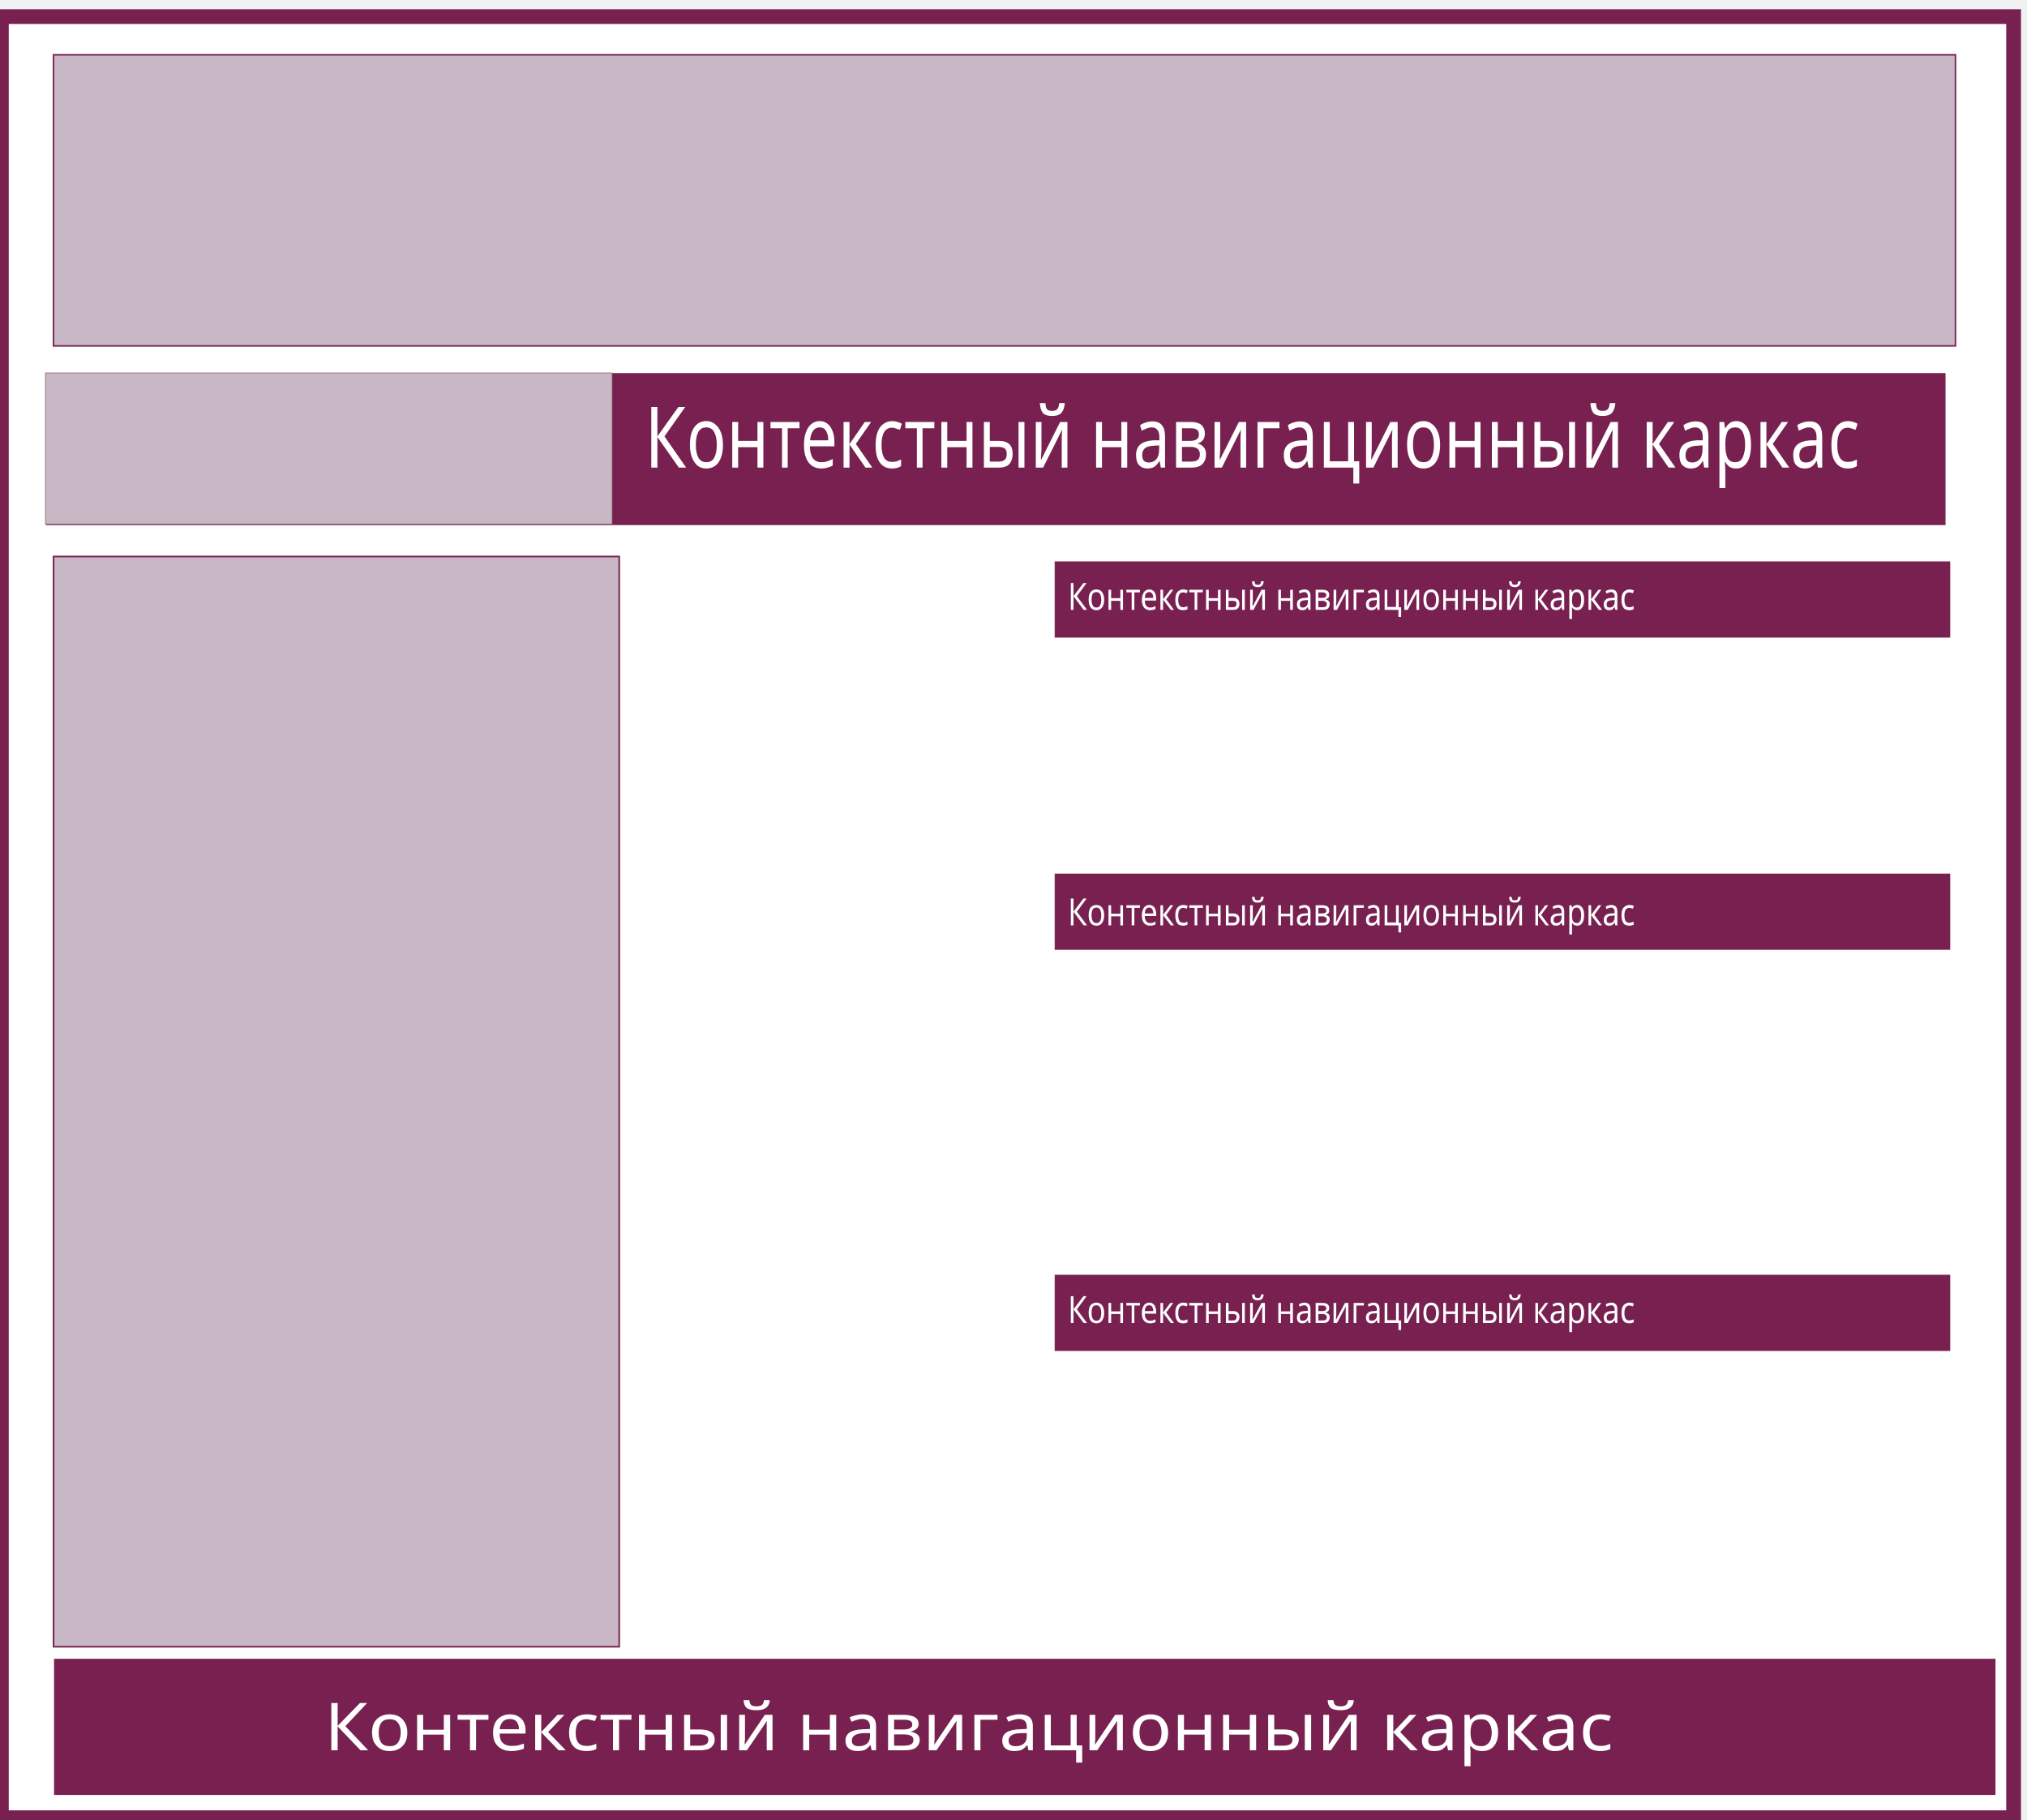
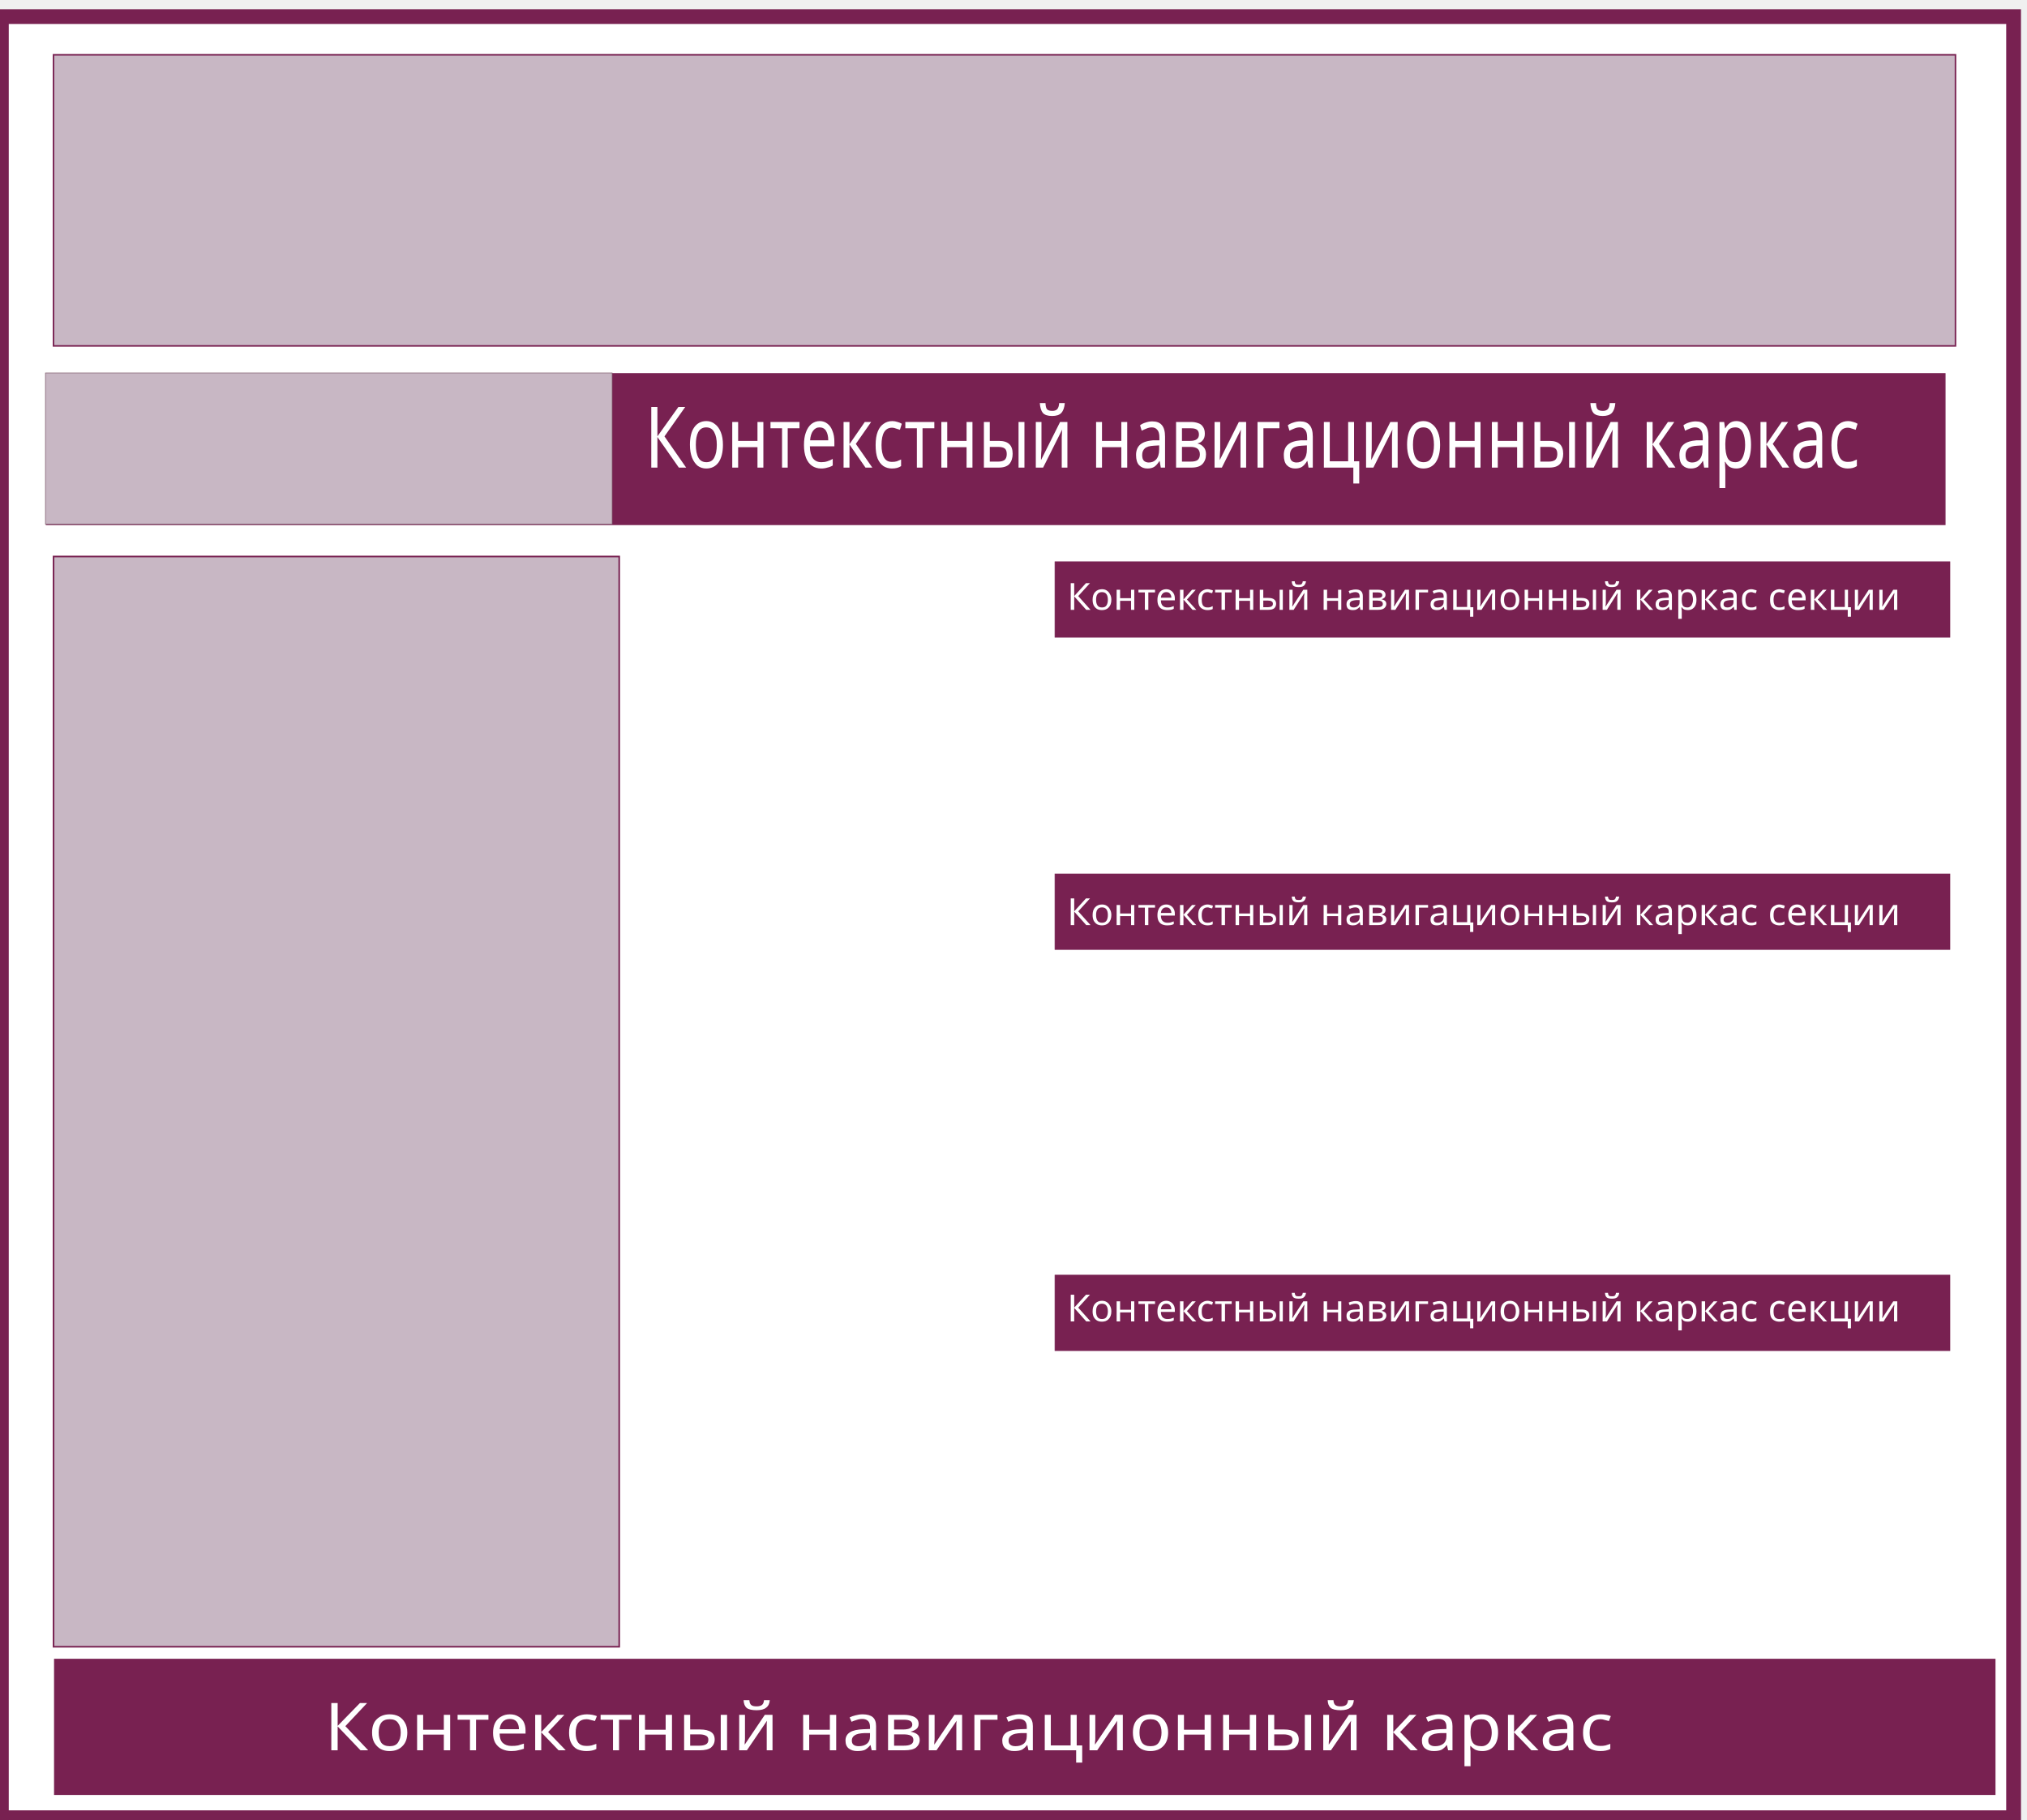
<svg xmlns="http://www.w3.org/2000/svg" width="450" height="404" viewBox="0 0 119.062 106.892" version="1.1" id="svg8">
  <defs id="defs2" />
  <g id="layer1" transform="translate(0,-190.1083)">
    <rect style="opacity:1;fill:#ffffff;fill-opacity:1;stroke:#782151;stroke-width:0.868;stroke-miterlimit:4;stroke-dasharray:none;stroke-opacity:1" id="rect815" width="118.195" height="105.809" x="0.08" y="191.085" />
    <rect style="opacity:1;fill:#c8b7c4;fill-opacity:1;stroke:#782151;stroke-width:0.09;stroke-miterlimit:4;stroke-dasharray:none;stroke-opacity:1" id="rect817" width="111.719" height="17.101" x="3.142" y="193.328" />
    <rect style="opacity:1;fill:#c8b7c4;fill-opacity:1;stroke:#782151;stroke-width:0.095;stroke-miterlimit:4;stroke-dasharray:none;stroke-opacity:1" id="rect817-6" width="33.226" height="64.048" x="3.145" y="222.801" />
    <rect style="opacity:1;fill:#782151;fill-opacity:1;stroke:#782151;stroke-width:0.065;stroke-miterlimit:4;stroke-dasharray:none;stroke-opacity:1" id="rect817-6-7-1" width="111.525" height="8.863" x="2.721" y="212.06" />
    <rect style="opacity:1;fill:#c8b7c4;fill-opacity:1;stroke:#805e6f;stroke-width:0.035;stroke-miterlimit:4;stroke-dasharray:none;stroke-opacity:1" id="rect817-6-7" width="33.286" height="8.881" x="2.67" y="212.016" />
    <text xml:space="preserve" style="font-style:normal;font-weight:normal;font-size:8.298px;line-height:1.25;font-family:sans-serif;letter-spacing:0px;word-spacing:0px;fill:#ffffff;fill-opacity:1;stroke:none;stroke-width:0.207" x="42.745" y="192.812" id="text851" transform="scale(0.886175,1.128445)">
      <tspan x="42.745" y="192.812" style="font-size:4.426px;fill:#ffffff;stroke-width:0.207" id="tspan853">Контекстный навигационный каркас</tspan>
    </text>
    <rect style="opacity:1;fill:#782151;fill-opacity:1;stroke:#782151;stroke-width:0.031;stroke-miterlimit:4;stroke-dasharray:none;stroke-opacity:1" id="rect817-6-7-1-4" width="52.574" height="4.439" x="61.964" y="223.107" />
    <rect style="opacity:1;fill:#782151;fill-opacity:1;stroke:#782151;stroke-width:0.031;stroke-miterlimit:4;stroke-dasharray:none;stroke-opacity:1" id="rect817-6-7-1-4-9" width="52.574" height="4.439" x="61.964" y="241.448" />
    <rect style="opacity:1;fill:#782151;fill-opacity:1;stroke:#782151;stroke-width:0.031;stroke-miterlimit:4;stroke-dasharray:none;stroke-opacity:1" id="rect817-6-7-1-4-9-1" width="52.574" height="4.439" x="61.964" y="265.015" />
    <rect style="opacity:1;fill:#782151;fill-opacity:1;stroke:#782151;stroke-width:0.062;stroke-miterlimit:4;stroke-dasharray:none;stroke-opacity:1" id="rect817-6-7-1-4-9-0" width="113.976" height="7.937" x="3.205" y="287.588" />
    <text xml:space="preserve" style="font-style:normal;font-weight:normal;font-size:7.536px;line-height:1.25;font-family:sans-serif;letter-spacing:0px;word-spacing:0px;fill:#ffffff;fill-opacity:1;stroke:none;stroke-width:0.188" x="18.405" y="303.277" id="text851-5" transform="scale(1.035317,0.9658876)">
      <tspan x="18.405" y="303.277" style="font-size:4.019px;fill:#ffffff;stroke-width:0.188" id="tspan853-7">Контекстный навигационный каркас</tspan>
    </text>
-     <text xml:space="preserve" style="font-style:normal;font-weight:normal;font-size:3.767px;line-height:1.25;font-family:sans-serif;letter-spacing:0px;word-spacing:0px;fill:#ffffff;fill-opacity:1;stroke:none;stroke-width:0.094" x="68.804" y="205.931" id="text851-9" transform="scale(0.9114674,1.097132)">
-       <tspan x="68.804" y="205.931" style="font-size:2.009px;fill:#ffffff;stroke-width:0.094" id="tspan853-5">Контекстный навигационный каркас</tspan>
+     <text xml:space="preserve" style="font-style:normal;font-weight:normal;font-size:4.158px;line-height:1.25;font-family:sans-serif;letter-spacing:0px;word-spacing:0px;fill:#ffffff;fill-opacity:1;stroke:none;stroke-width:0.104" x="62.297" y="227.296" id="text851-9" transform="scale(1.006033,0.9940035)">
+       <tspan x="62.297" y="227.296" style="font-size:2.218px;fill:#ffffff;stroke-width:0.104" id="tspan853-5">Контекстный навигационный каркас секции</tspan>
    </text>
-     <text xml:space="preserve" style="font-style:normal;font-weight:normal;font-size:3.767px;line-height:1.25;font-family:sans-serif;letter-spacing:0px;word-spacing:0px;fill:#ffffff;fill-opacity:1;stroke:none;stroke-width:0.094" x="68.804" y="222.829" id="text851-9-0" transform="scale(0.9114674,1.097132)">
-       <tspan x="68.804" y="222.829" style="font-size:2.009px;fill:#ffffff;stroke-width:0.094" id="tspan853-5-1">Контекстный навигационный каркас</tspan>
+     <text transform="scale(1.006033,0.9940035)" id="text836" y="245.929" x="62.297" style="font-style:normal;font-weight:normal;font-size:4.158px;line-height:1.25;font-family:sans-serif;letter-spacing:0px;word-spacing:0px;fill:#ffffff;fill-opacity:1;stroke:none;stroke-width:0.104" xml:space="preserve">
+       <tspan id="tspan834" style="font-size:2.218px;fill:#ffffff;stroke-width:0.104" y="245.929" x="62.297">Контекстный навигационный каркас секции</tspan>
    </text>
-     <text xml:space="preserve" style="font-style:normal;font-weight:normal;font-size:3.767px;line-height:1.25;font-family:sans-serif;letter-spacing:0px;word-spacing:0px;fill:#ffffff;fill-opacity:1;stroke:none;stroke-width:0.094" x="68.804" y="244.119" id="text851-9-6" transform="scale(0.9114674,1.097132)">
-       <tspan x="68.804" y="244.119" style="font-size:2.009px;fill:#ffffff;stroke-width:0.094" id="tspan853-5-4">Контекстный навигационный каркас</tspan>
+     <text xml:space="preserve" style="font-style:normal;font-weight:normal;font-size:4.158px;line-height:1.25;font-family:sans-serif;letter-spacing:0px;word-spacing:0px;fill:#ffffff;fill-opacity:1;stroke:none;stroke-width:0.104" x="62.297" y="269.352" id="text840" transform="scale(1.006033,0.9940035)">
+       <tspan x="62.297" y="269.352" style="font-size:2.218px;fill:#ffffff;stroke-width:0.104" id="tspan838">Контекстный навигационный каркас секции</tspan>
    </text>
  </g>
</svg>
